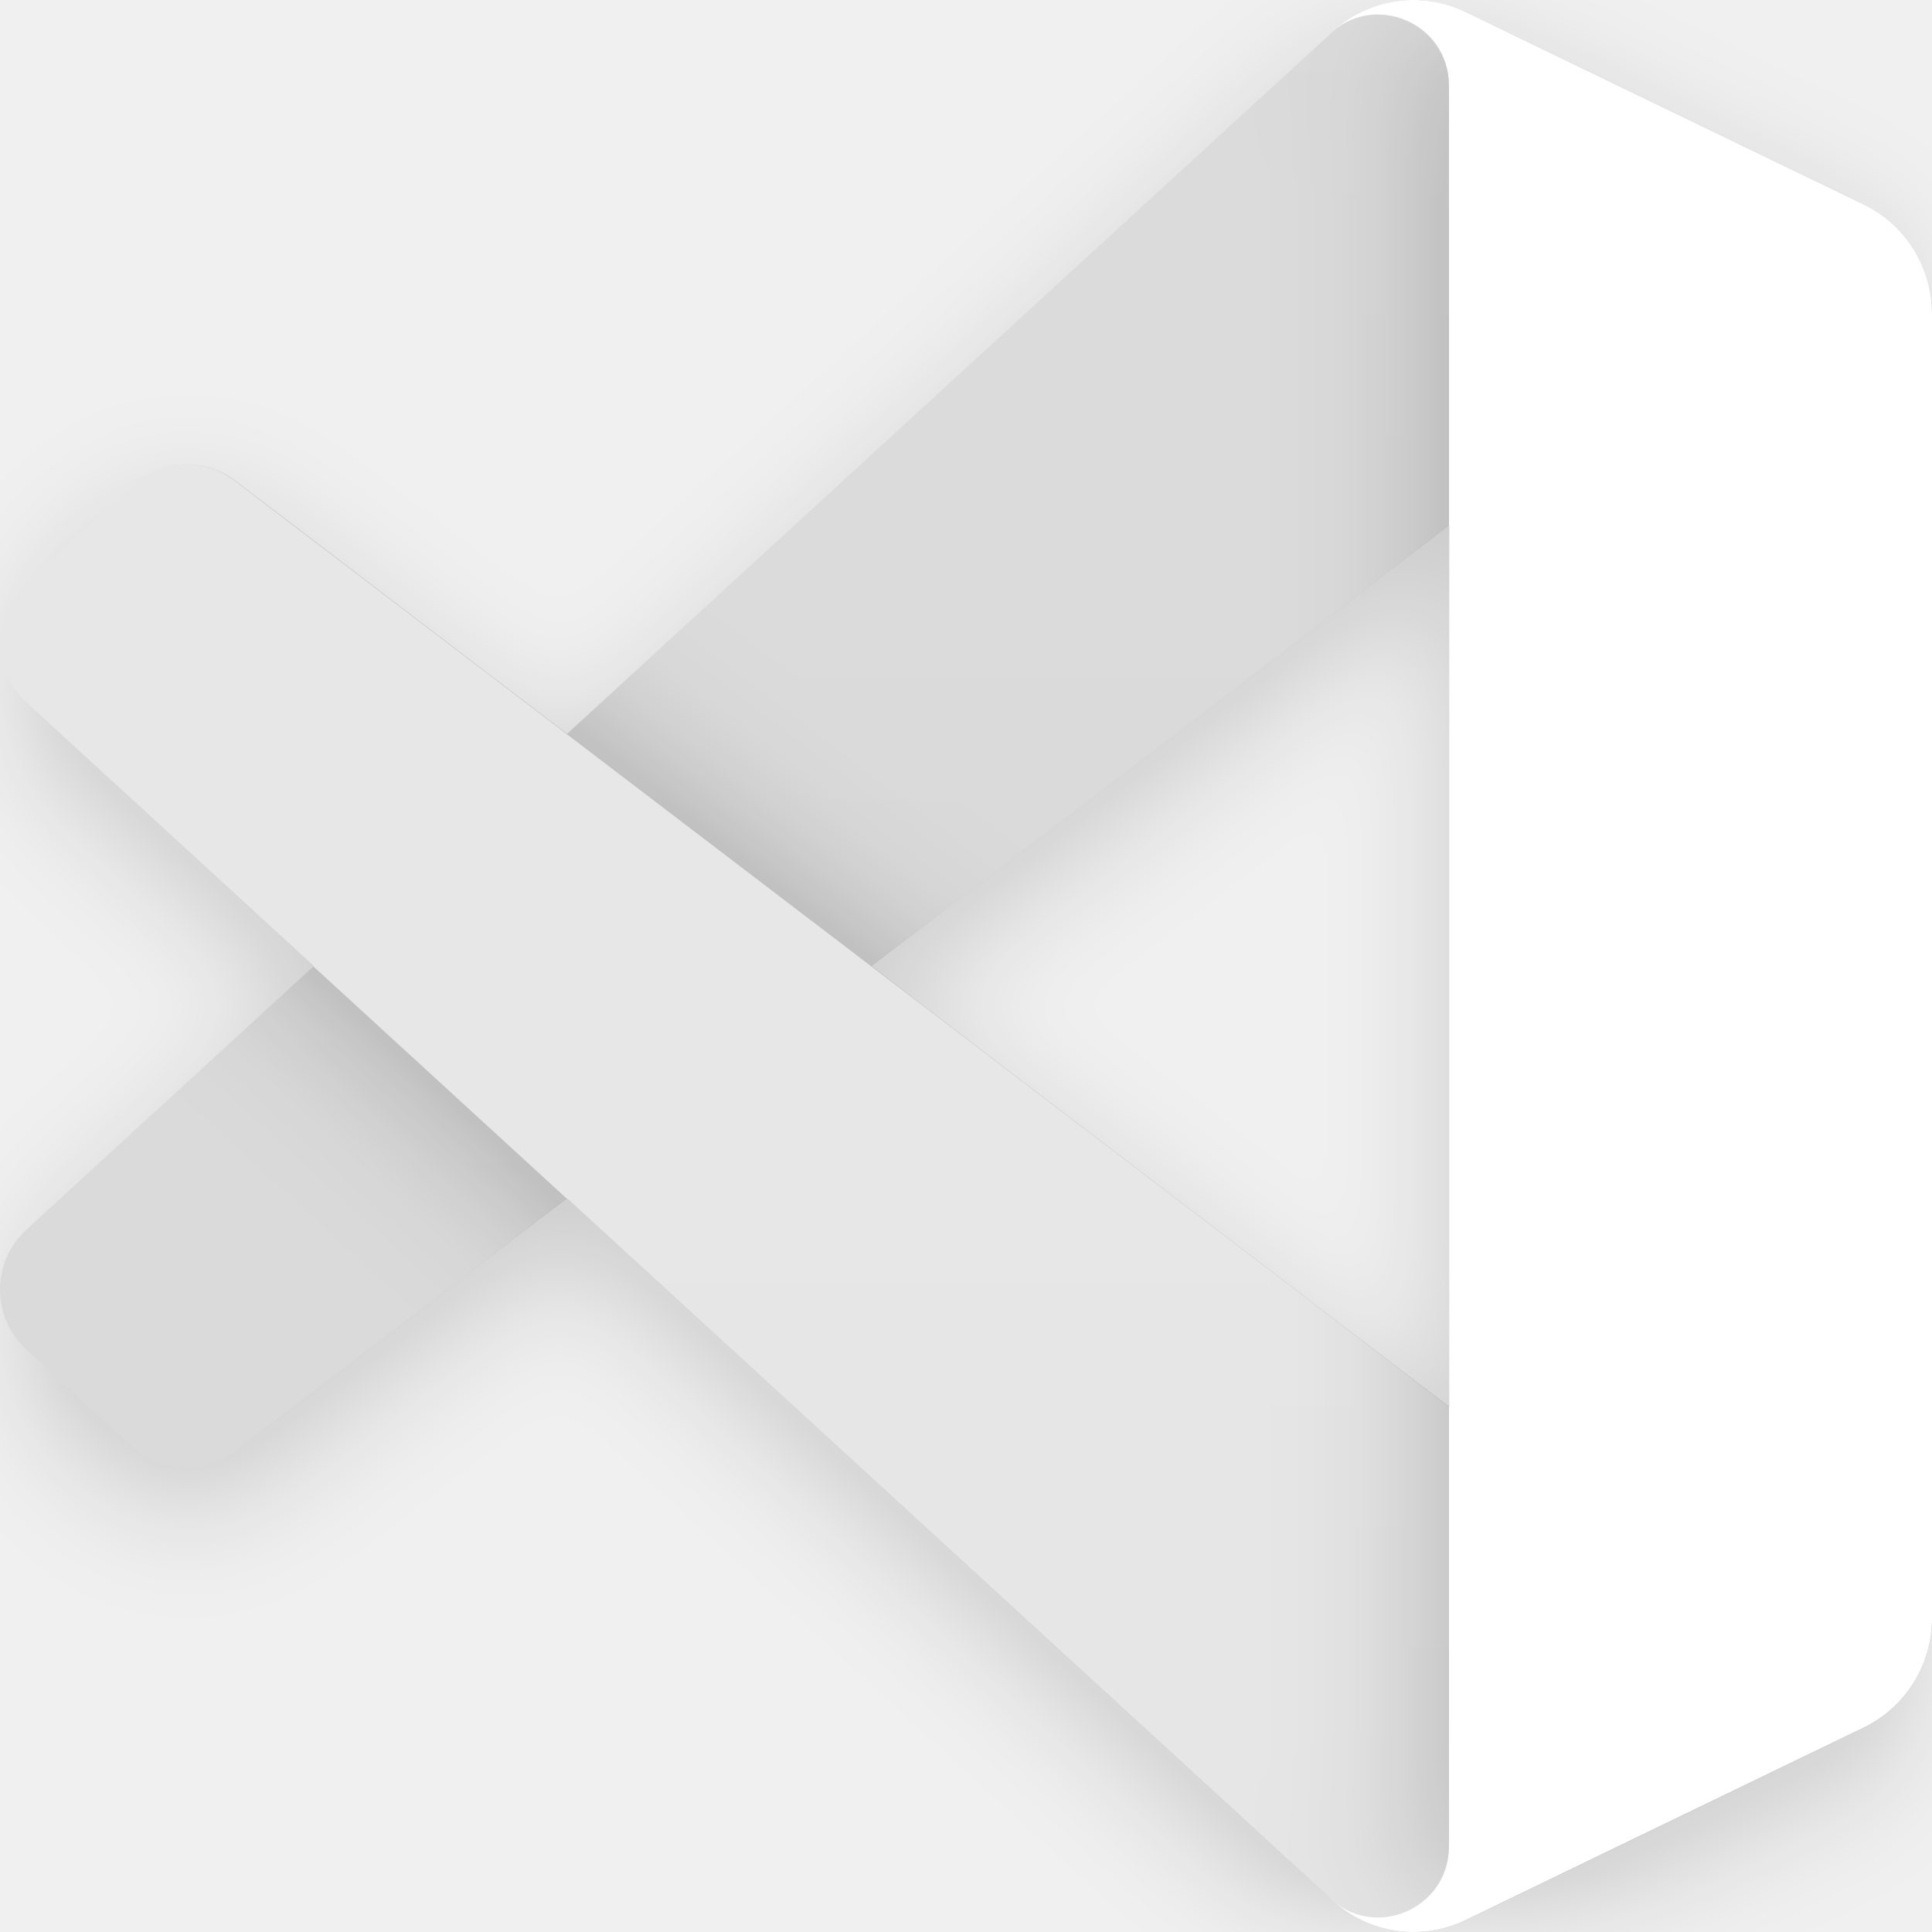
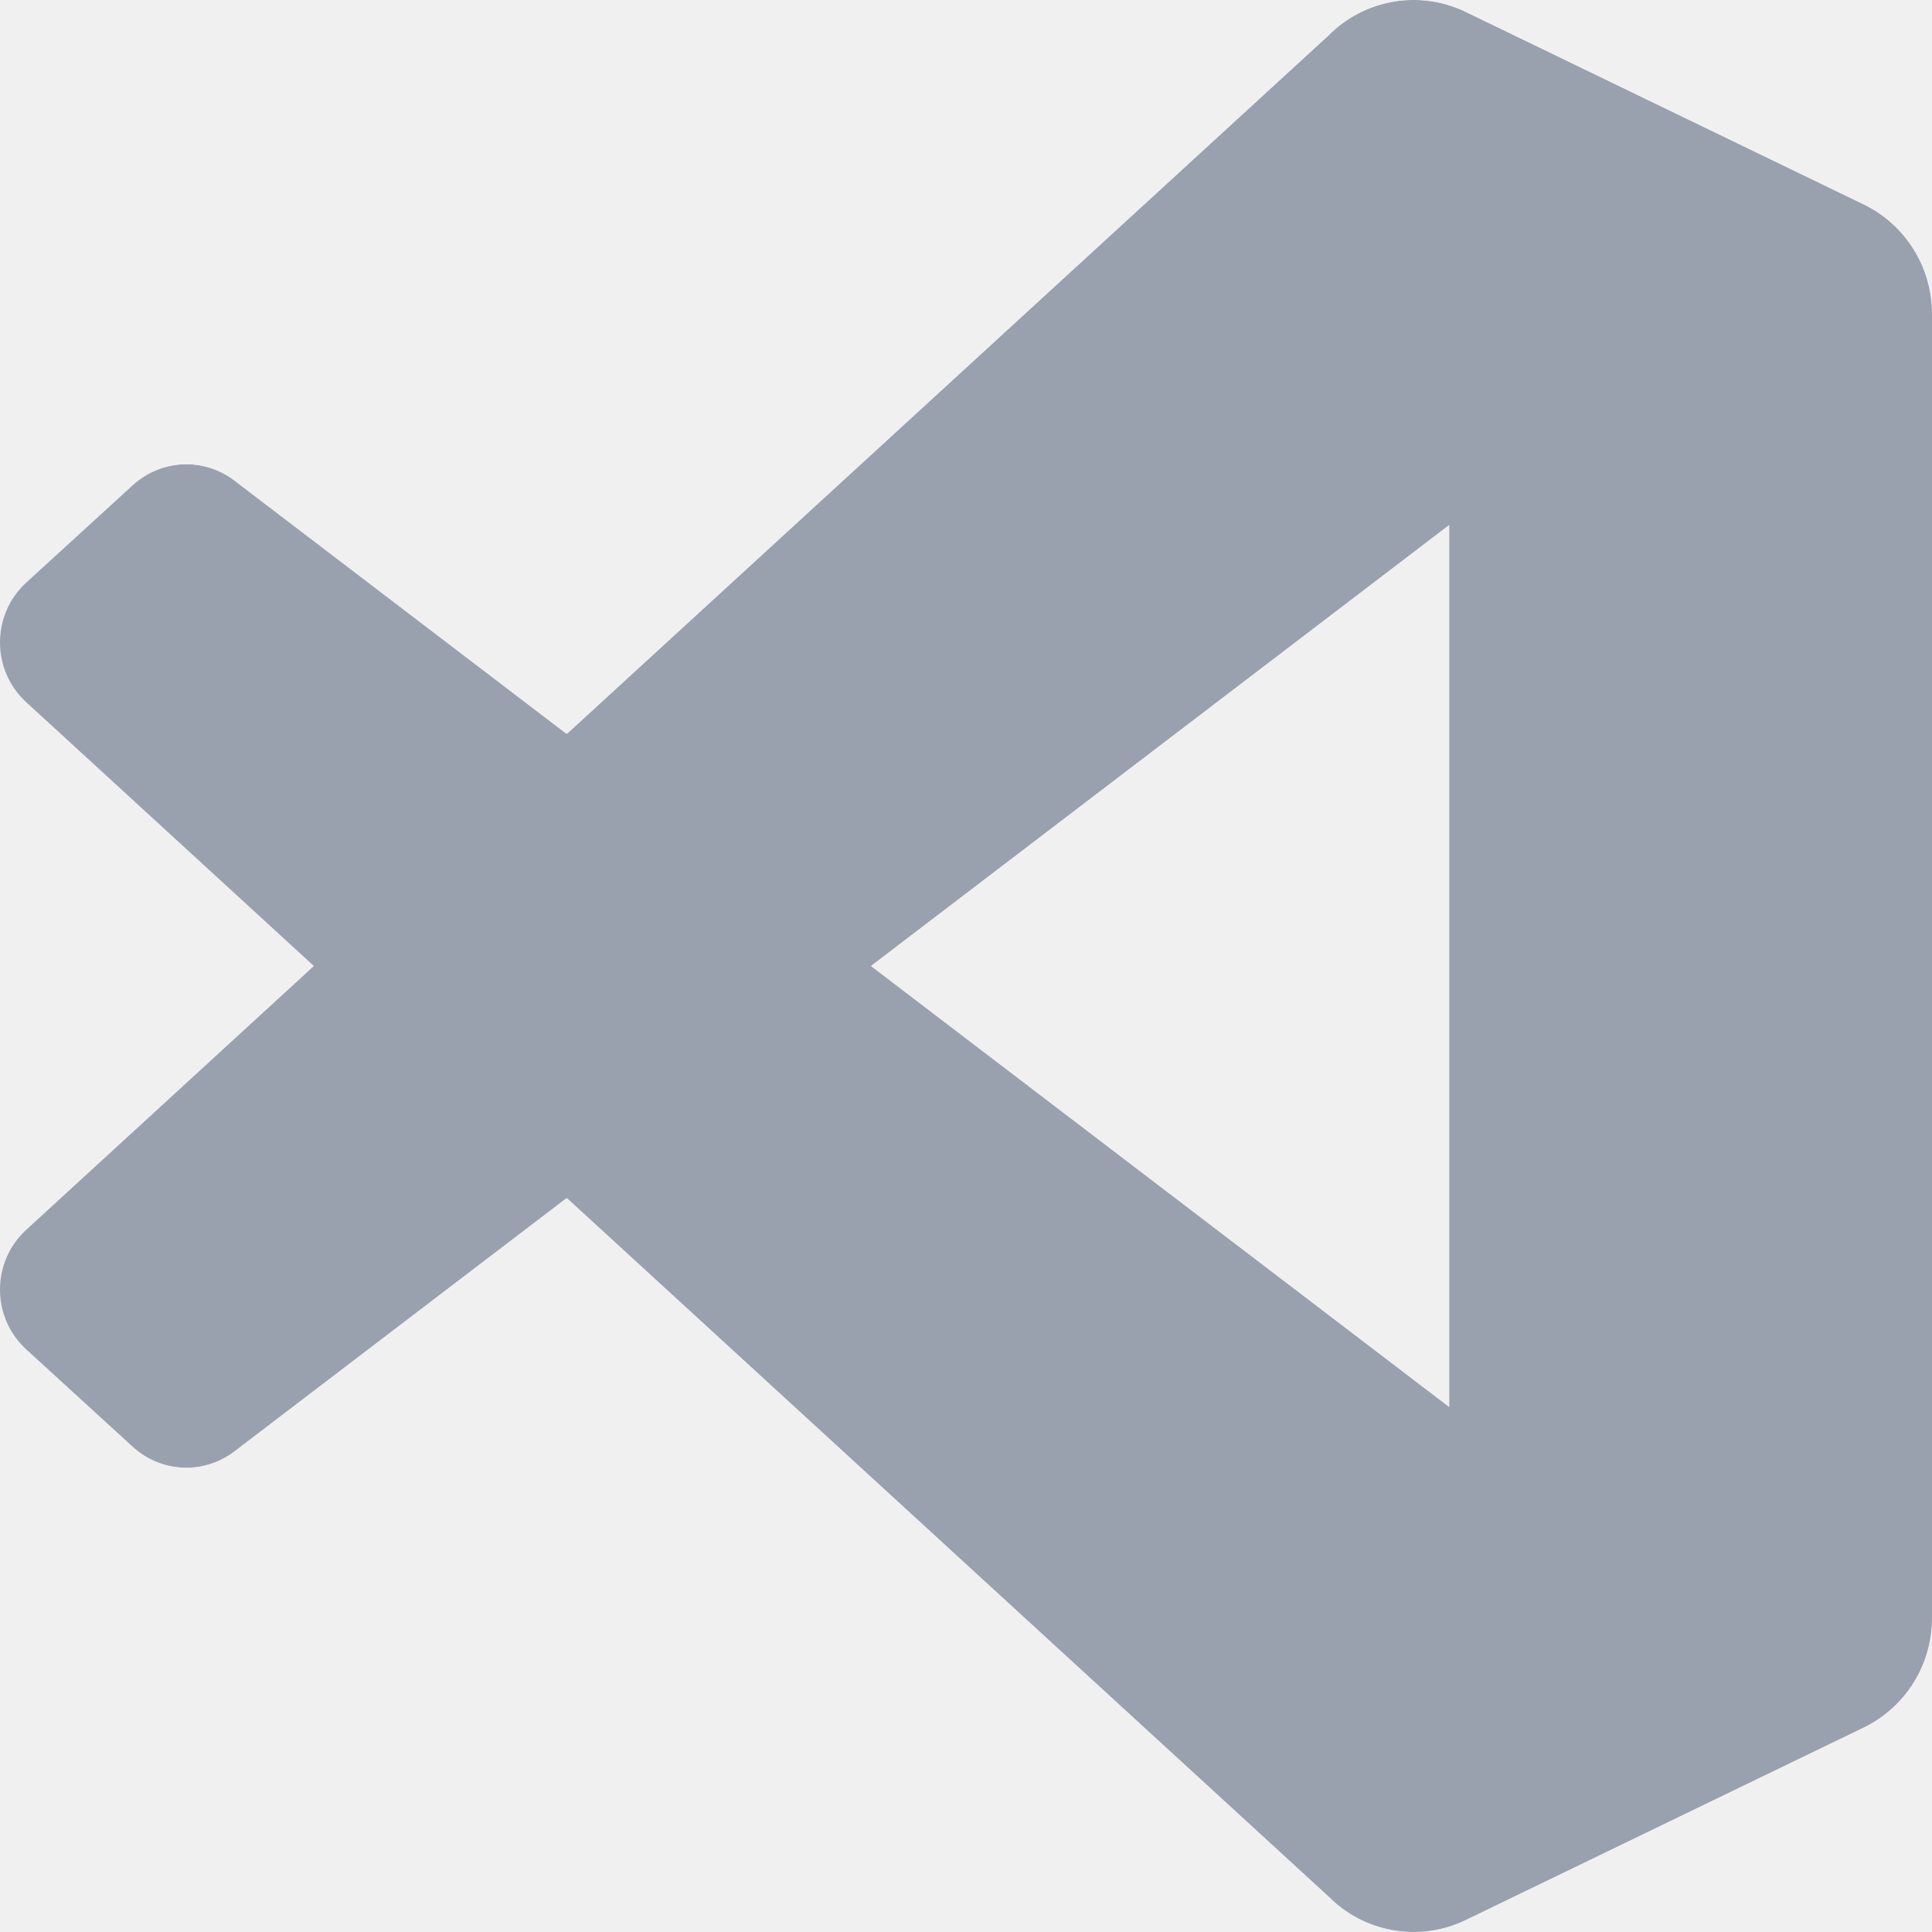
<svg xmlns="http://www.w3.org/2000/svg" width="100" height="100" viewBox="0 0 100 100" fill="none">
  <g clip-path="url(#clip0)">
-     <g filter="url(#filter0_d)">
+     <g>
      <mask id="mask0" mask-type="alpha" maskUnits="userSpaceOnUse" x="0" y="0" width="100" height="100">
-         <path fill-rule="evenodd" clip-rule="evenodd" d="M70.912 99.572C72.487 100.189 74.283 100.15 75.873 99.381L96.46 89.423C98.624 88.377 100 86.176 100 83.762V16.239C100 13.825 98.624 11.624 96.46 10.577L75.873 0.619C73.786 -0.39 71.345 -0.143 69.513 1.195C69.252 1.386 69.003 1.6 68.769 1.835L29.355 37.98L12.187 24.88C10.589 23.661 8.354 23.761 6.869 25.118L1.363 30.152C-0.453 31.813 -0.455 34.684 1.359 36.347L16.247 50L1.359 63.654C-0.455 65.316 -0.453 68.188 1.363 69.848L6.869 74.882C8.354 76.24 10.589 76.34 12.187 75.12L29.355 62.021L68.769 98.165C69.392 98.792 70.125 99.264 70.912 99.572ZM75.015 27.181L45.109 50L75.015 72.819V27.181Z" fill="white" />
+         <path fill-rule="evenodd" clip-rule="evenodd" d="M70.912 99.572C72.487 100.189 74.283 100.15 75.873 99.381L96.46 89.423C98.624 88.377 100 86.176 100 83.762V16.239C100 13.825 98.624 11.624 96.46 10.577L75.873 0.619C73.786 -0.39 71.345 -0.143 69.513 1.195C69.252 1.386 69.003 1.6 68.769 1.835L29.355 37.98L12.187 24.88C10.589 23.661 8.354 23.761 6.869 25.118L1.363 30.152C-0.453 31.813 -0.455 34.684 1.359 36.347L16.247 50L1.359 63.654C-0.455 65.316 -0.453 68.188 1.363 69.848L6.869 74.882C8.354 76.24 10.589 76.34 12.187 75.12L29.355 62.021L68.769 98.165C69.392 98.792 70.125 99.264 70.912 99.572ZM75.015 27.181L45.109 50L75.015 72.819V27.181Z" fill="#99A1AF" />
      </mask>
      <g mask="url(#mask0)">
-         <path d="M96.461 10.593L75.857 0.621C73.472 -0.533 70.621 -0.047 68.75 1.835L1.298 63.654C-0.516 65.316 -0.514 68.188 1.303 69.848L6.812 74.882C8.298 76.24 10.534 76.339 12.133 75.12L93.36 13.18C96.085 11.102 100 13.056 100 16.494V16.253C100 13.84 98.624 11.64 96.461 10.593Z" fill="#D9D9D9" />
-         <g filter="url(#filter1_d)">
-           <path d="M96.461 89.407L75.857 99.38C73.472 100.534 70.621 100.047 68.75 98.165L1.298 36.346C-0.516 34.684 -0.514 31.812 1.303 30.152L6.812 25.118C8.298 23.761 10.534 23.661 12.133 24.88L93.36 86.82C96.085 88.898 100 86.945 100 83.506V83.747C100 86.16 98.624 88.36 96.461 89.407Z" fill="#E6E6E6" />
-         </g>
-         <g filter="url(#filter2_d)">
-           <path d="M75.858 99.381C73.472 100.535 70.622 100.047 68.75 98.165C71.056 100.483 75 98.841 75 95.563V4.437C75 1.159 71.056 -0.483 68.75 1.835C70.622 -0.047 73.472 -0.534 75.858 0.619L96.458 10.577C98.623 11.624 100 13.825 100 16.239V83.762C100 86.176 98.623 88.376 96.458 89.423L75.858 99.381Z" fill="white" />
-         </g>
-         <g style="mix-blend-mode:overlay" opacity="0.25">
-           <path style="mix-blend-mode:overlay" opacity="0.25" fill-rule="evenodd" clip-rule="evenodd" d="M70.851 99.572C72.426 100.189 74.222 100.15 75.811 99.381L96.4 89.423C98.564 88.377 99.939 86.176 99.939 83.762V16.239C99.939 13.825 98.564 11.624 96.4 10.577L75.811 0.619C73.725 -0.39 71.284 -0.143 69.453 1.195C69.191 1.386 68.942 1.6 68.708 1.835L29.294 37.98L12.126 24.88C10.528 23.661 8.293 23.761 6.808 25.118L1.302 30.152C-0.514 31.813 -0.516 34.684 1.298 36.346L16.186 50L1.298 63.654C-0.516 65.316 -0.514 68.188 1.302 69.848L6.808 74.882C8.293 76.24 10.528 76.339 12.126 75.12L29.294 62.021L68.708 98.165C69.332 98.792 70.064 99.264 70.851 99.572ZM74.954 27.181L45.048 50L74.954 72.819V27.181Z" fill="url(#paint0_linear)" />
-         </g>
+         <path d="M96.461 10.593L75.857 0.621C73.472 -0.533 70.621 -0.047 68.75 1.835L1.298 63.654C-0.516 65.316 -0.514 68.188 1.303 69.848L6.812 74.882C8.298 76.24 10.534 76.339 12.133 75.12L93.36 13.18C96.085 11.102 100 13.056 100 16.494V16.253C100 13.84 98.624 11.64 96.461 10.593Z" fill="#99A1AF" />
+         <path d="M96.461 89.407L75.857 99.38C73.472 100.534 70.621 100.047 68.75 98.165L1.298 36.346C-0.516 34.684 -0.514 31.812 1.303 30.152L6.812 25.118C8.298 23.761 10.534 23.661 12.133 24.88L93.36 86.82C96.085 88.898 100 86.945 100 83.506V83.747C100 86.16 98.624 88.36 96.461 89.407Z" fill="#99A1AF" />
+         <path d="M75.858 99.381C73.472 100.535 70.622 100.047 68.75 98.165C71.056 100.483 75 98.841 75 95.563V4.437C75 1.159 71.056 -0.483 68.75 1.835C70.622 -0.047 73.472 -0.534 75.858 0.619L96.458 10.577C98.623 11.624 100 13.825 100 16.239V83.762C100 86.176 98.623 88.376 96.458 89.423L75.858 99.381Z" fill="#99A1AF" />
      </g>
    </g>
  </g>
  <defs>
-     <filter id="filter0_d" x="-6.25" y="-4.167" width="112.5" height="112.5" filterUnits="userSpaceOnUse" color-interpolation-filters="sRGB">
-       <feFlood flood-opacity="0" result="BackgroundImageFix" />
-       <feColorMatrix in="SourceAlpha" type="matrix" values="0 0 0 0 0 0 0 0 0 0 0 0 0 0 0 0 0 0 127 0" />
-       <feOffset dy="2.083" />
-       <feGaussianBlur stdDeviation="3.125" />
-       <feColorMatrix type="matrix" values="0 0 0 0 0 0 0 0 0 0 0 0 0 0 0 0 0 0 0.15 0" />
-       <feBlend mode="normal" in2="BackgroundImageFix" result="effect1_dropShadow" />
-       <feBlend mode="normal" in="SourceGraphic" in2="effect1_dropShadow" result="shape" />
-     </filter>
-     <filter id="filter1_d" x="-8.394" y="15.695" width="116.728" height="92.638" filterUnits="userSpaceOnUse" color-interpolation-filters="sRGB">
-       <feFlood flood-opacity="0" result="BackgroundImageFix" />
-       <feColorMatrix in="SourceAlpha" type="matrix" values="0 0 0 0 0 0 0 0 0 0 0 0 0 0 0 0 0 0 127 0" />
-       <feOffset />
-       <feGaussianBlur stdDeviation="4.167" />
-       <feColorMatrix type="matrix" values="0 0 0 0 0 0 0 0 0 0 0 0 0 0 0 0 0 0 0.25 0" />
-       <feBlend mode="overlay" in2="BackgroundImageFix" result="effect1_dropShadow" />
-       <feBlend mode="normal" in="SourceGraphic" in2="effect1_dropShadow" result="shape" />
-     </filter>
-     <filter id="filter2_d" x="60.417" y="-8.333" width="47.917" height="116.667" filterUnits="userSpaceOnUse" color-interpolation-filters="sRGB">
-       <feFlood flood-opacity="0" result="BackgroundImageFix" />
-       <feColorMatrix in="SourceAlpha" type="matrix" values="0 0 0 0 0 0 0 0 0 0 0 0 0 0 0 0 0 0 127 0" />
-       <feOffset />
-       <feGaussianBlur stdDeviation="4.167" />
-       <feColorMatrix type="matrix" values="0 0 0 0 0 0 0 0 0 0 0 0 0 0 0 0 0 0 0.25 0" />
-       <feBlend mode="overlay" in2="BackgroundImageFix" result="effect1_dropShadow" />
-       <feBlend mode="normal" in="SourceGraphic" in2="effect1_dropShadow" result="shape" />
-     </filter>
-     <linearGradient id="paint0_linear" x1="49.939" y1="-5.19792e-05" x2="49.939" y2="100.001" gradientUnits="userSpaceOnUse">
-       <stop stop-color="white" />
-       <stop offset="1" stop-color="white" stop-opacity="0" />
-     </linearGradient>
    <clipPath id="clip0">
      <rect width="100" height="100" fill="white" />
    </clipPath>
  </defs>
</svg>
